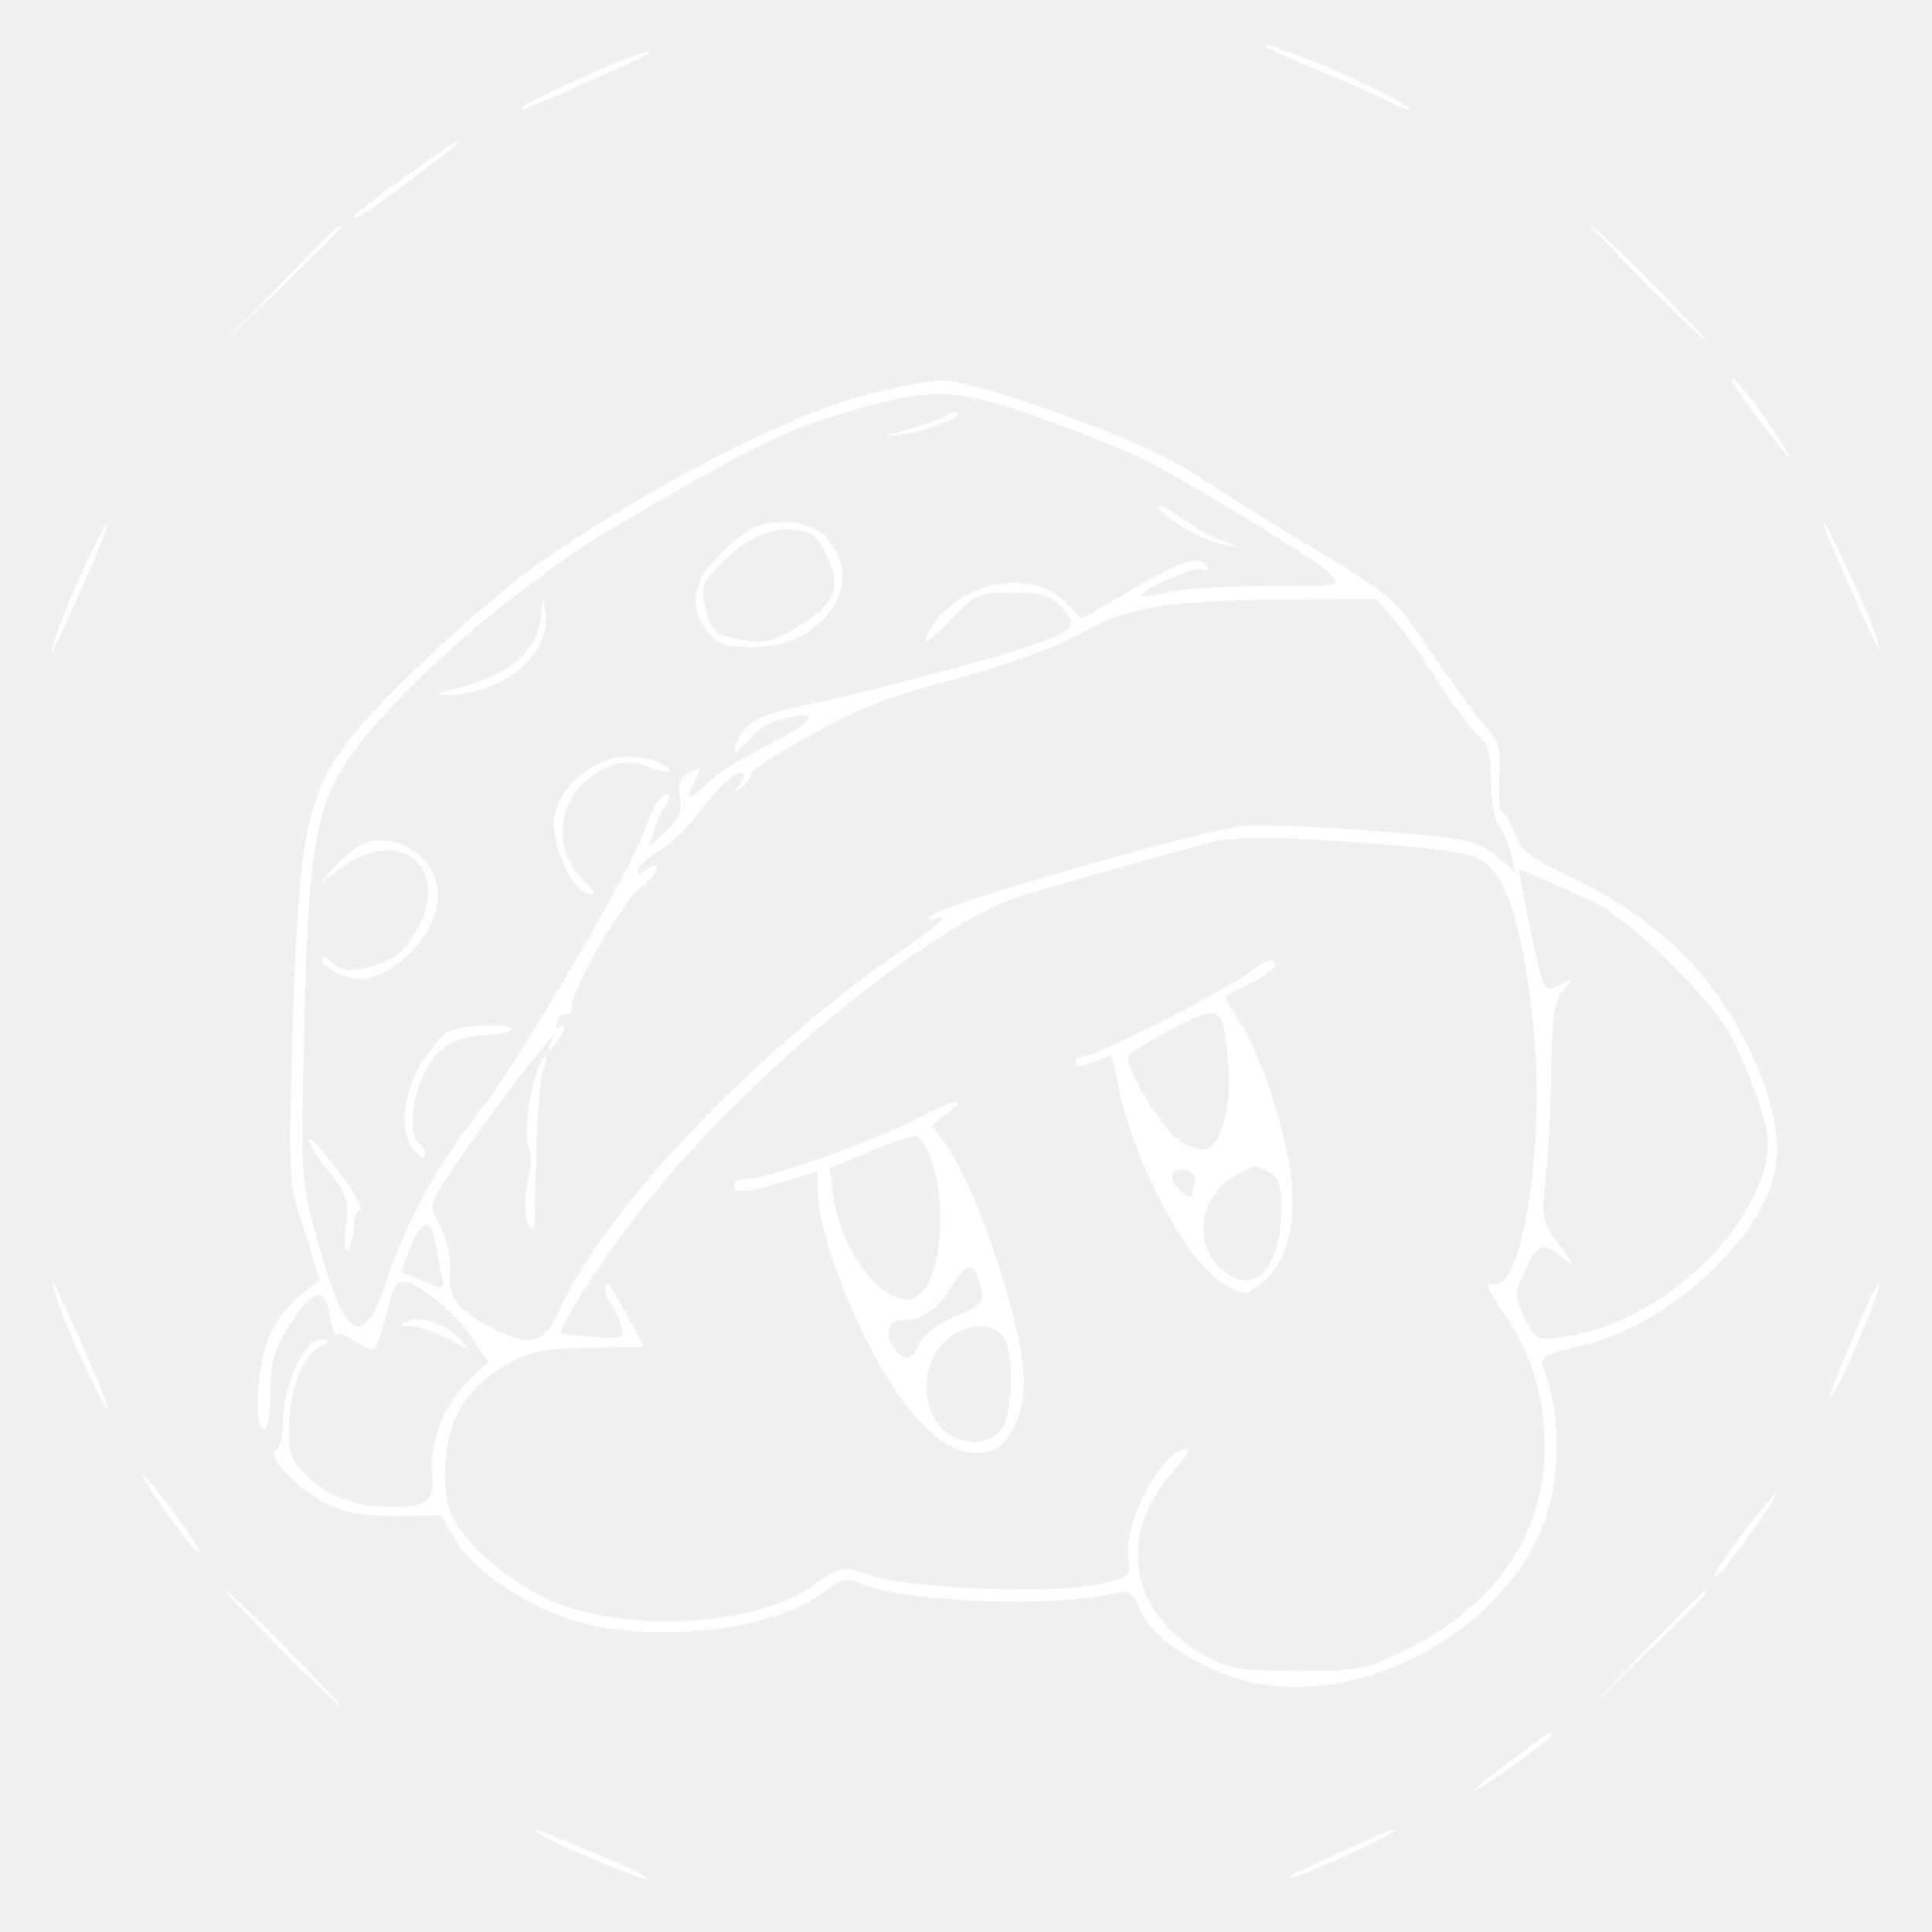
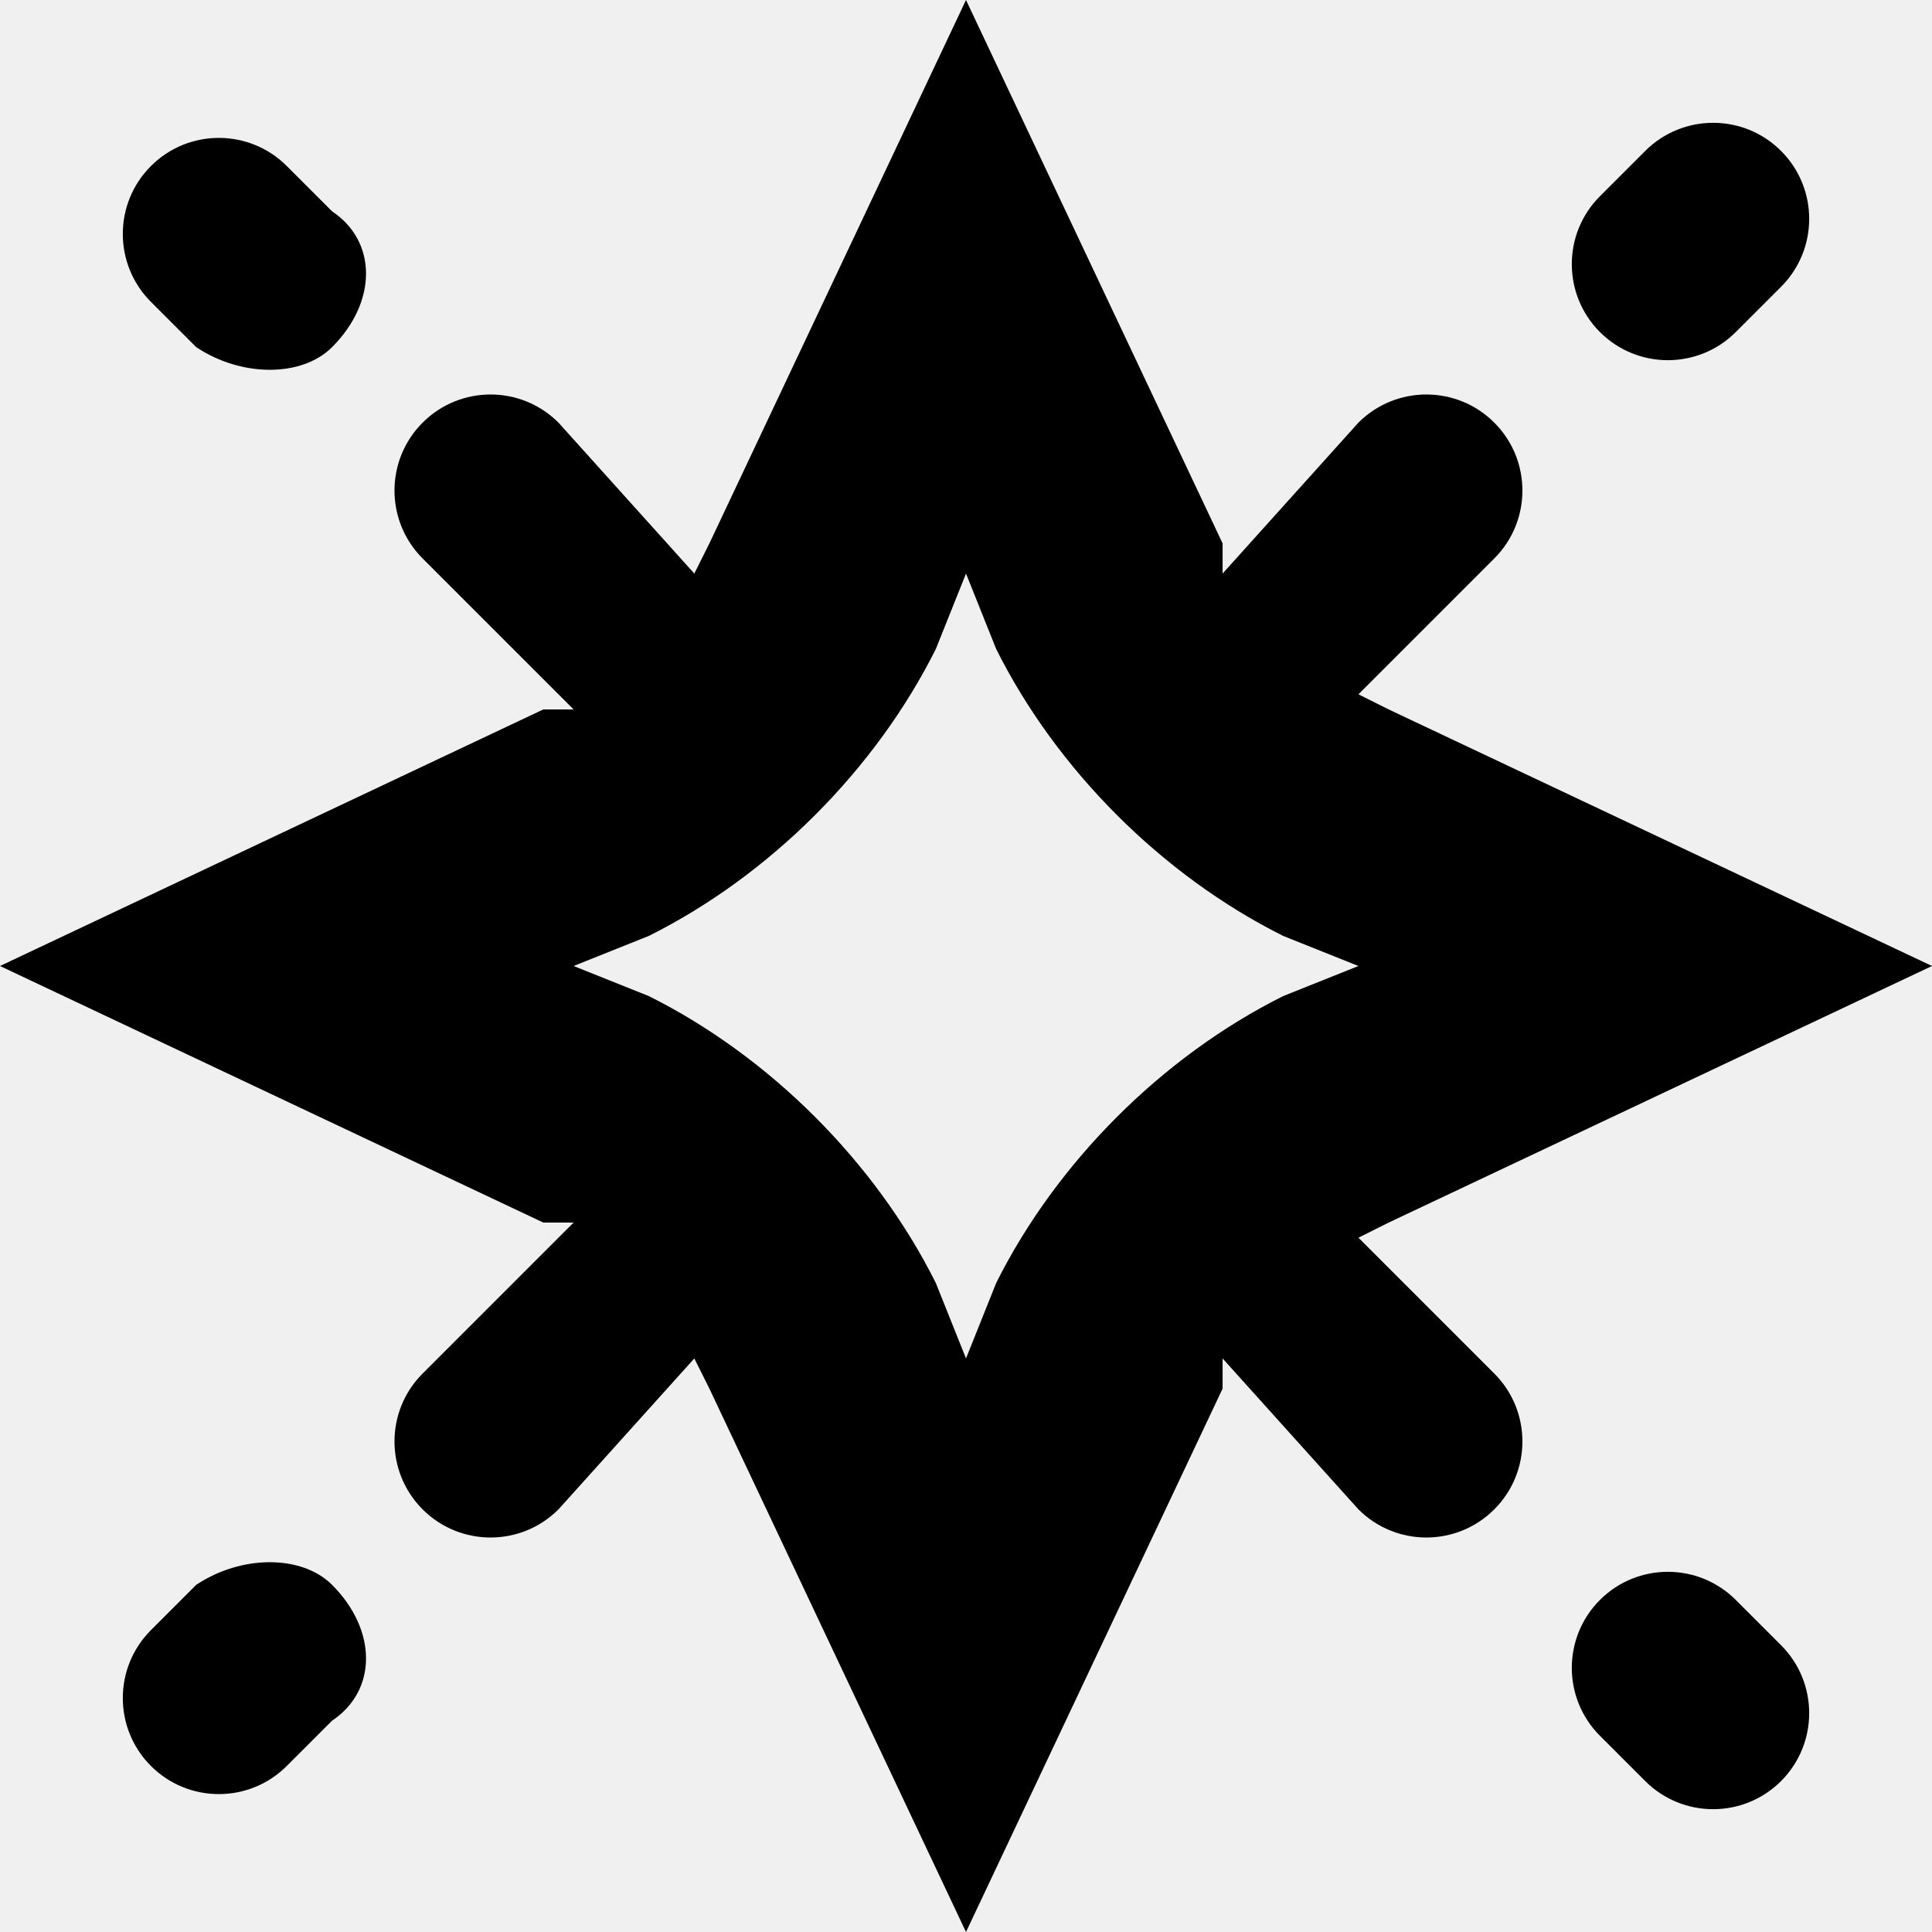
- <svg xmlns="http://www.w3.org/2000/svg" version="1.0" width="300pt" height="300pt" viewBox="0 0 300 300" preserveAspectRatio="xMidYMid meet">
-   <g transform="translate(0,300) scale(0.1,-0.1)" fill="#ffffff" stroke="none">
-     <path d="M2035 2896 c44 -18 94 -40 112 -49 18 -9 36 -17 40 -17 12 1 -65 40 -141 72 -38 15 -74 28 -80 28 -6 -1 25 -16 69 -34z" />
-     <path d="M920 2887 c-76 -34 -120 -56 -109 -57 3 0 39 15 80 33 41 19 85 38 99 45 14 6 21 11 15 11 -5 1 -44 -14 -85 -32z" />
-     <path d="M627 2724 c-42 -30 -77 -58 -77 -60 0 -7 17 4 85 54 68 51 81 62 74 62 -2 0 -39 -25 -82 -56z" />
-     <path d="M435 2558 l-90 -93 93 90 c50 49 92 91 92 92 0 8 -12 -4 -95 -89z" />
-     <path d="M2555 2560 c49 -49 92 -90 95 -90 2 0 -36 41 -85 90 -49 50 -92 90 -95 90 -2 0 36 -40 85 -90z" />
-     <path d="M1338 2385 c-120 -33 -330 -141 -496 -256 -69 -47 -222 -186 -280 -254 -86 -101 -98 -152 -108 -490 -6 -216 -6 -222 19 -297 l24 -76 -29 -22 c-17 -12 -38 -41 -49 -63 -20 -44 -26 -147 -9 -147 6 0 10 26 10 58 0 47 6 67 30 105 35 56 57 61 62 14 2 -17 7 -31 11 -29 4 2 19 -4 33 -13 23 -15 25 -15 33 7 5 13 12 38 16 56 3 17 12 32 19 32 24 0 80 -45 107 -85 l27 -40 -34 -33 c-35 -34 -57 -94 -53 -140 5 -42 -8 -52 -62 -52 -59 0 -105 18 -138 54 -21 22 -24 35 -22 78 3 57 21 101 48 117 17 10 17 10 1 11 -25 0 -58 -70 -58 -124 0 -24 -5 -46 -11 -48 -17 -6 30 -57 74 -81 33 -17 58 -21 113 -21 l70 1 20 -36 c24 -45 106 -103 181 -126 119 -39 313 -18 391 42 28 21 38 24 57 15 65 -30 300 -39 396 -16 22 5 28 1 39 -26 15 -37 76 -81 143 -104 167 -57 396 48 476 219 35 75 38 184 6 265 -4 12 8 19 55 29 78 17 162 68 224 134 93 99 107 173 56 297 -56 135 -148 230 -291 298 -63 30 -79 43 -88 70 -7 17 -15 32 -19 32 -4 0 -6 24 -4 53 3 45 0 56 -20 77 -13 14 -50 65 -83 113 -59 90 -60 90 -211 181 -27 16 -78 48 -114 71 -90 59 -127 76 -272 129 -73 26 -144 46 -165 45 -21 0 -77 -11 -125 -24z m280 -35 c62 -22 133 -51 160 -64 74 -38 265 -155 287 -176 19 -20 18 -20 -95 -20 -63 0 -133 -4 -155 -9 -22 -6 -41 -9 -42 -7 -8 7 80 47 93 42 9 -3 12 -1 9 4 -12 19 -40 10 -118 -36 l-78 -45 -24 25 c-56 61 -186 27 -218 -57 -3 -9 13 4 37 28 40 43 45 45 98 45 44 0 59 -4 77 -23 26 -29 19 -37 -50 -60 -68 -23 -277 -78 -334 -89 -68 -12 -104 -27 -115 -49 -17 -31 -11 -35 13 -7 14 17 37 30 61 34 49 9 42 -4 -19 -36 -75 -40 -84 -46 -110 -70 -27 -25 -32 -21 -14 11 9 19 9 19 -10 10 -16 -9 -19 -18 -15 -39 4 -21 -1 -33 -21 -52 l-27 -25 7 25 c4 14 12 31 18 38 5 7 8 15 5 17 -8 8 -24 -16 -37 -54 -20 -61 -192 -353 -254 -434 -71 -91 -116 -173 -148 -269 -35 -104 -63 -89 -103 55 -30 108 -29 94 -23 367 6 249 18 318 67 390 76 111 269 278 430 371 221 129 254 144 380 179 101 28 143 25 268 -20z m543 -307 c14 -16 45 -59 70 -98 24 -38 53 -77 64 -87 16 -13 20 -28 20 -71 0 -29 5 -60 12 -68 6 -8 15 -27 19 -44 l7 -30 -30 26 c-29 24 -43 27 -192 39 -89 7 -181 10 -205 7 -82 -12 -463 -122 -481 -139 -7 -7 -2 -8 15 -3 14 4 -15 -20 -64 -54 -225 -155 -459 -401 -527 -555 -23 -53 -45 -59 -108 -27 -51 27 -66 47 -62 88 1 20 -5 50 -15 68 -17 32 -17 33 6 70 40 65 192 265 166 218 -4 -7 -5 -13 -2 -13 3 0 10 10 17 21 7 15 8 19 0 15 -7 -5 -9 -1 -5 8 3 9 10 14 14 11 5 -3 8 3 8 12 -1 26 77 161 107 185 14 10 25 24 25 30 0 6 -6 6 -15 -2 -9 -8 -15 -8 -15 -2 0 6 15 20 34 31 19 12 46 38 61 59 31 41 54 62 68 62 5 0 3 -8 -4 -17 -13 -16 -12 -17 4 -4 9 8 15 16 13 19 -3 3 36 29 88 58 72 41 123 62 227 89 78 21 160 51 196 71 76 42 130 51 314 53 l145 1 25 -27z m-3 -355 c117 -10 135 -14 156 -35 31 -30 53 -113 67 -246 19 -183 -17 -416 -63 -401 -14 4 -8 -9 20 -50 46 -66 67 -149 59 -236 -10 -118 -87 -219 -212 -281 -65 -32 -76 -34 -170 -34 -83 0 -107 4 -140 22 -124 66 -144 192 -47 296 14 15 21 27 14 27 -37 0 -98 -115 -90 -169 4 -30 3 -31 -51 -42 -71 -15 -292 -5 -351 15 -43 15 -44 14 -84 -14 -88 -63 -276 -77 -400 -30 -62 24 -138 85 -162 131 -20 40 -17 116 6 163 13 27 36 52 67 71 43 27 58 30 133 32 47 1 86 2 88 2 2 1 -12 27 -45 85 -9 15 -13 17 -13 5 0 -8 4 -19 9 -25 5 -5 12 -19 15 -31 7 -21 4 -22 -41 -19 -26 2 -49 4 -51 5 -8 4 49 96 113 179 153 203 446 448 595 499 33 11 260 75 305 86 37 9 139 7 273 -5z m316 -88 c56 -27 173 -140 210 -202 13 -24 34 -71 46 -106 17 -53 19 -69 10 -105 -32 -121 -178 -245 -312 -263 -42 -6 -44 -5 -61 30 -16 35 -16 38 3 77 21 41 26 41 64 10 11 -9 6 2 -11 24 -30 39 -30 41 -22 115 4 41 8 117 8 169 1 75 5 98 19 114 16 19 16 20 -6 8 -27 -14 -24 -21 -59 152 l-5 28 33 -14 c19 -8 56 -25 83 -37z m-1799 -525 c3 -14 7 -36 10 -50 6 -29 7 -29 -33 -12 l-30 12 15 38 c18 43 30 47 38 12z" />
-     <path d="M1468 2354 c-4 -3 -28 -12 -55 -20 -45 -13 -45 -13 -8 -8 38 5 102 33 79 34 -6 0 -13 -3 -16 -6z" />
-     <path d="M1800 2213 c0 -13 66 -52 97 -58 l28 -5 -30 11 c-16 6 -45 22 -62 36 -18 13 -33 20 -33 16z" />
-     <path d="M1165 2178 c-11 -6 -35 -26 -52 -44 -38 -38 -43 -79 -14 -115 16 -20 28 -24 73 -24 113 2 178 108 106 175 -24 22 -80 26 -113 8z m119 -41 c24 -50 13 -76 -48 -112 -39 -23 -51 -25 -88 -18 -39 8 -44 12 -52 46 -8 32 -7 40 15 63 39 43 81 65 119 62 30 -3 38 -9 54 -41z" />
-     <path d="M841 2052 c-3 -61 -47 -100 -136 -122 -30 -8 -30 -8 -3 -9 14 -1 46 7 70 18 49 21 83 71 75 111 -4 24 -4 24 -6 2z" />
-     <path d="M940 1819 c-47 -19 -80 -60 -80 -99 0 -42 31 -104 54 -108 12 -3 10 3 -8 21 -54 54 -39 139 32 173 26 12 40 13 64 5 38 -13 45 -14 33 -2 -17 15 -69 21 -95 10z" />
-     <path d="M564 1690 c-10 -5 -30 -20 -44 -36 l-25 -27 36 26 c87 65 168 2 119 -92 -20 -40 -41 -55 -87 -65 -22 -5 -35 -2 -47 9 -9 9 -16 12 -16 6 0 -13 33 -31 59 -31 53 0 121 72 121 129 0 58 -62 101 -116 81z" />
-     <path d="M694 1397 c-8 -5 -26 -27 -41 -50 -29 -47 -33 -111 -8 -136 9 -10 15 -11 15 -4 0 7 -4 15 -10 18 -14 9 -12 60 4 98 20 48 48 67 99 70 25 1 43 5 40 10 -6 9 -79 5 -99 -6z" />
-     <path d="M480 1230 c0 -6 14 -29 31 -50 28 -35 31 -44 26 -86 -3 -29 -1 -41 4 -33 5 8 9 24 9 36 0 12 4 23 9 25 5 2 -10 29 -35 61 -24 32 -44 54 -44 47z" />
-     <path d="M831 1328 c-12 -40 -17 -100 -9 -113 3 -6 3 -19 1 -30 -9 -41 -10 -74 -2 -87 6 -9 8 -7 9 7 0 11 2 65 3 120 2 55 7 108 11 118 5 9 6 17 3 17 -3 0 -10 -15 -16 -32z" />
-     <path d="M1938 1489 c-38 -28 -235 -129 -253 -129 -8 0 -15 -4 -15 -10 0 -6 9 -6 26 0 14 6 27 10 29 10 1 0 6 -17 10 -37 22 -122 106 -282 166 -317 30 -18 32 -18 57 1 38 28 55 86 47 161 -8 74 -43 184 -79 244 l-25 41 40 20 c21 10 39 23 39 28 0 14 -12 10 -42 -12z m-31 -139 c6 -63 -9 -125 -33 -134 -9 -3 -28 3 -43 13 -28 20 -85 114 -79 130 2 5 32 25 68 43 76 40 79 38 87 -52z m-51 -187 c-3 -8 -6 -17 -6 -20 0 -3 -7 0 -15 7 -22 19 -19 39 6 33 12 -4 18 -11 15 -20z m115 17 c14 -8 19 -21 19 -54 0 -98 -45 -143 -96 -95 -42 40 -30 114 24 143 33 19 29 18 53 6z" />
-     <path d="M1426 1264 c-67 -35 -231 -94 -261 -94 -14 0 -25 -4 -25 -10 0 -14 18 -13 76 5 27 8 50 15 52 15 1 0 2 -13 2 -29 0 -73 67 -238 133 -328 47 -63 91 -88 135 -76 28 7 52 56 52 105 0 85 -70 297 -121 370 l-22 31 24 18 c34 26 13 23 -45 -7z m20 -65 c26 -70 14 -189 -20 -211 -43 -29 -119 60 -132 155 l-6 43 63 26 c35 15 68 26 73 24 5 -1 15 -18 22 -37z m77 -199 c5 -22 1 -27 -39 -44 -27 -11 -50 -29 -56 -42 -13 -27 -19 -29 -36 -12 -20 20 -15 48 9 48 32 0 55 16 79 56 24 37 33 36 43 -6z m37 -79 c16 -32 12 -122 -7 -143 -22 -24 -62 -23 -90 4 -33 31 -32 100 2 133 30 31 80 34 95 6z" />
-     <path d="M2696 2398 c10 -17 65 -90 77 -103 15 -16 -3 14 -41 68 -31 43 -54 65 -36 35z" />
-     <path d="M128 2113 c-20 -43 -38 -89 -42 -103 l-6 -25 12 25 c42 90 78 174 75 177 -2 2 -20 -32 -39 -74z" />
-     <path d="M2831 2189 c-1 -5 41 -102 77 -179 l12 -25 -6 25 c-7 27 -82 189 -83 179z" />
-     <path d="M86 990 c8 -33 76 -181 81 -177 3 3 -33 87 -75 177 l-12 25 6 -25z" />
-     <path d="M2879 927 c-41 -99 -44 -106 -30 -87 15 22 73 161 69 166 -3 2 -20 -33 -39 -79z" />
-     <path d="M635 949 c-18 -7 -18 -8 5 -8 14 -1 41 -11 60 -22 26 -16 31 -17 20 -5 -22 28 -63 44 -85 35z" />
-     <path d="M226 700 c15 -27 76 -110 81 -110 6 0 -5 18 -40 65 -36 48 -54 67 -41 45z" />
-     <path d="M2713 628 c-48 -64 -59 -83 -46 -75 11 7 96 127 90 127 -3 0 -22 -24 -44 -52z" />
-     <path d="M435 440 c49 -49 92 -90 95 -90 2 0 -36 41 -85 90 -49 50 -92 90 -95 90 -2 0 36 -40 85 -90z" />
-     <path d="M2555 438 l-90 -93 93 90 c85 83 97 95 89 95 -1 0 -43 -42 -92 -92z" />
-     <path d="M2351 270 c-89 -66 -80 -68 12 -2 42 30 54 42 44 42 -2 0 -27 -18 -56 -40z" />
-     <path d="M840 151 c22 -15 161 -73 166 -69 2 3 -33 20 -79 39 -99 41 -106 44 -87 30z" />
-     <path d="M2115 139 c-22 -10 -60 -28 -85 -39 -25 -11 -34 -17 -20 -14 31 8 169 72 155 73 -5 0 -28 -9 -50 -20z" />
-   </g>
+ <svg xmlns="http://www.w3.org/2000/svg" viewBox="0 0 128 128">
+   <path fill-rule="evenodd" d="M81 36 64 0 47 36l-1 2-9-10a6 6 0 0 0-9 9l10 10h-2L0 64l36 17h2L28 91a6 6 0 1 0 9 9l9-10 1 2 17 36 17-36v-2l9 10a6 6 0 1 0 9-9l-9-9 2-1 36-17-36-17-2-1 9-9a6 6 0 1 0-9-9l-9 10v-2Zm-17 2-2 5c-4 8-11 15-19 19l-5 2 5 2c8 4 15 11 19 19l2 5 2-5c4-8 11-15 19-19l5-2-5-2c-8-4-15-11-19-19l-2-5Z" clip-rule="evenodd" />
+   <path d="M118 19a6 6 0 0 0-9-9l-3 3a6 6 0 1 0 9 9l3-3Zm-96 4c-2 2-6 2-9 0l-3-3a6 6 0 1 1 9-9l3 3c3 2 3 6 0 9Zm0 82c-2-2-6-2-9 0l-3 3a6 6 0 1 0 9 9l3-3c3-2 3-6 0-9Zm96 4a6 6 0 0 1-9 9l-3-3a6 6 0 1 1 9-9l3 3Z" />
+   <style>path{fill:#000}@media (prefers-color-scheme:dark){path{fill:#fff}}</style>
</svg>
